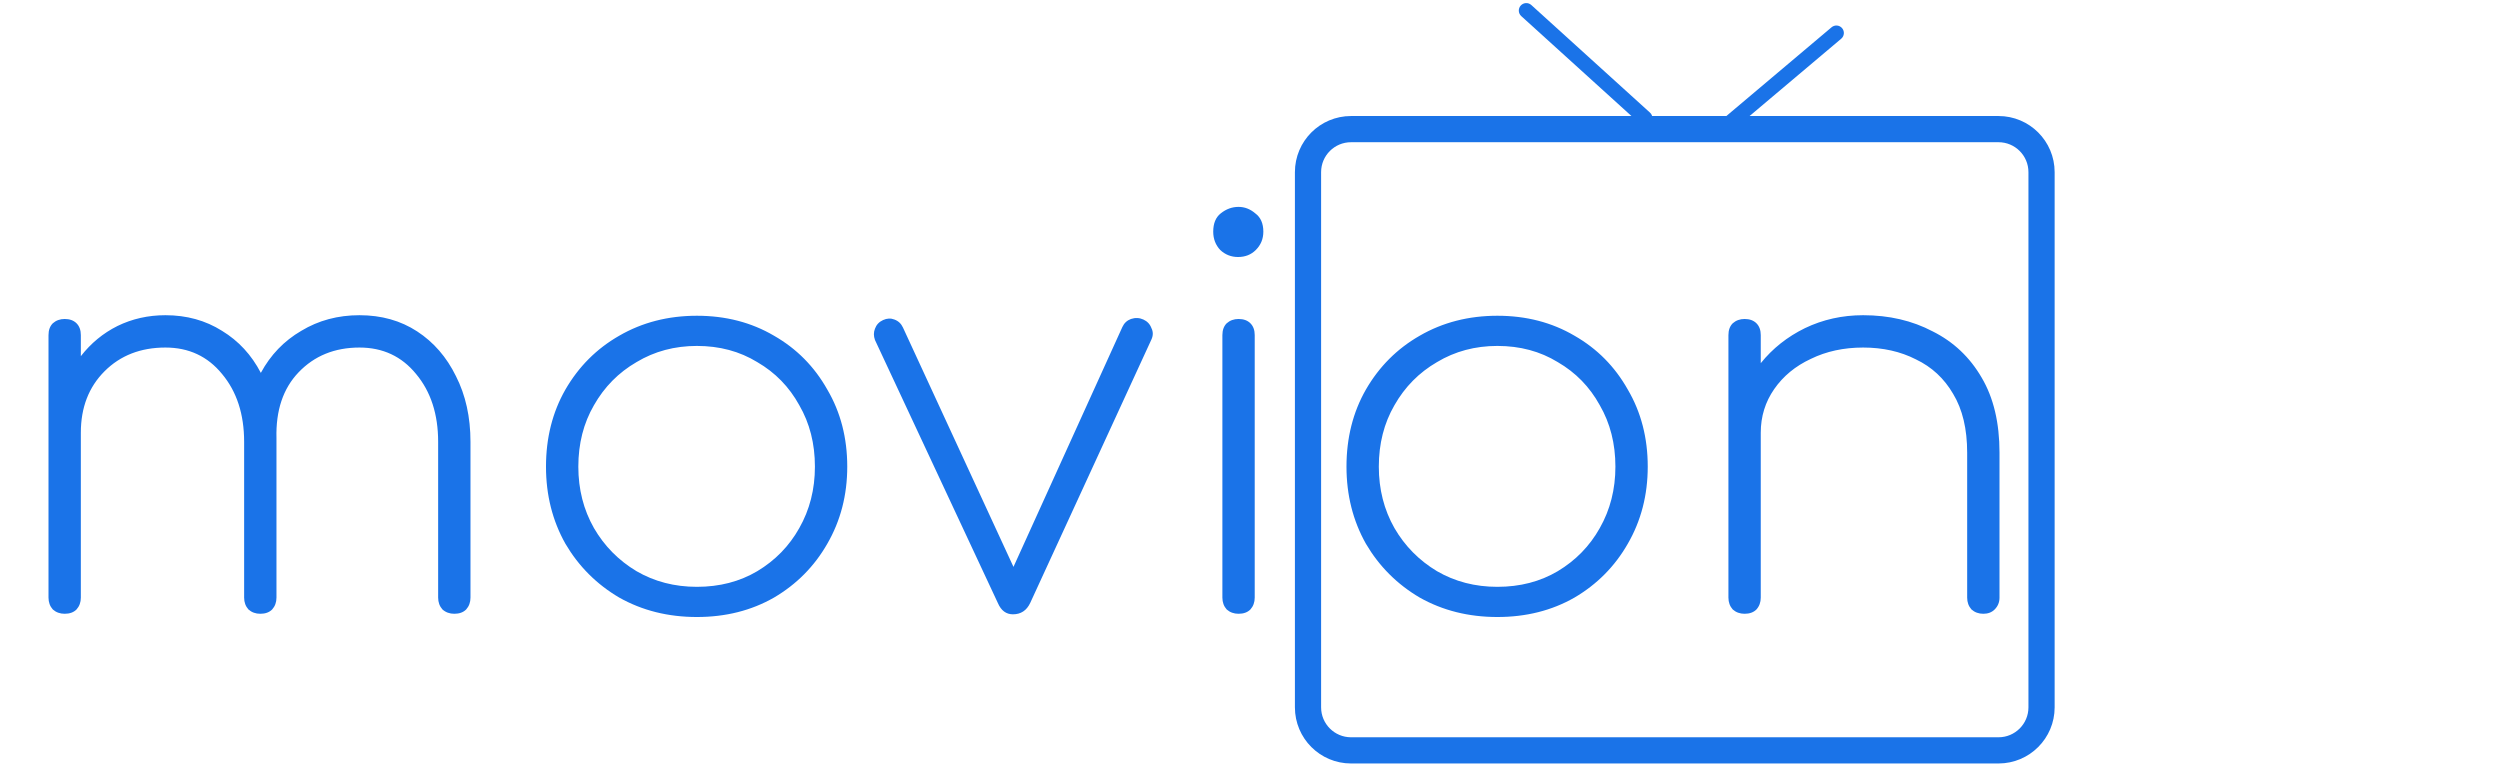
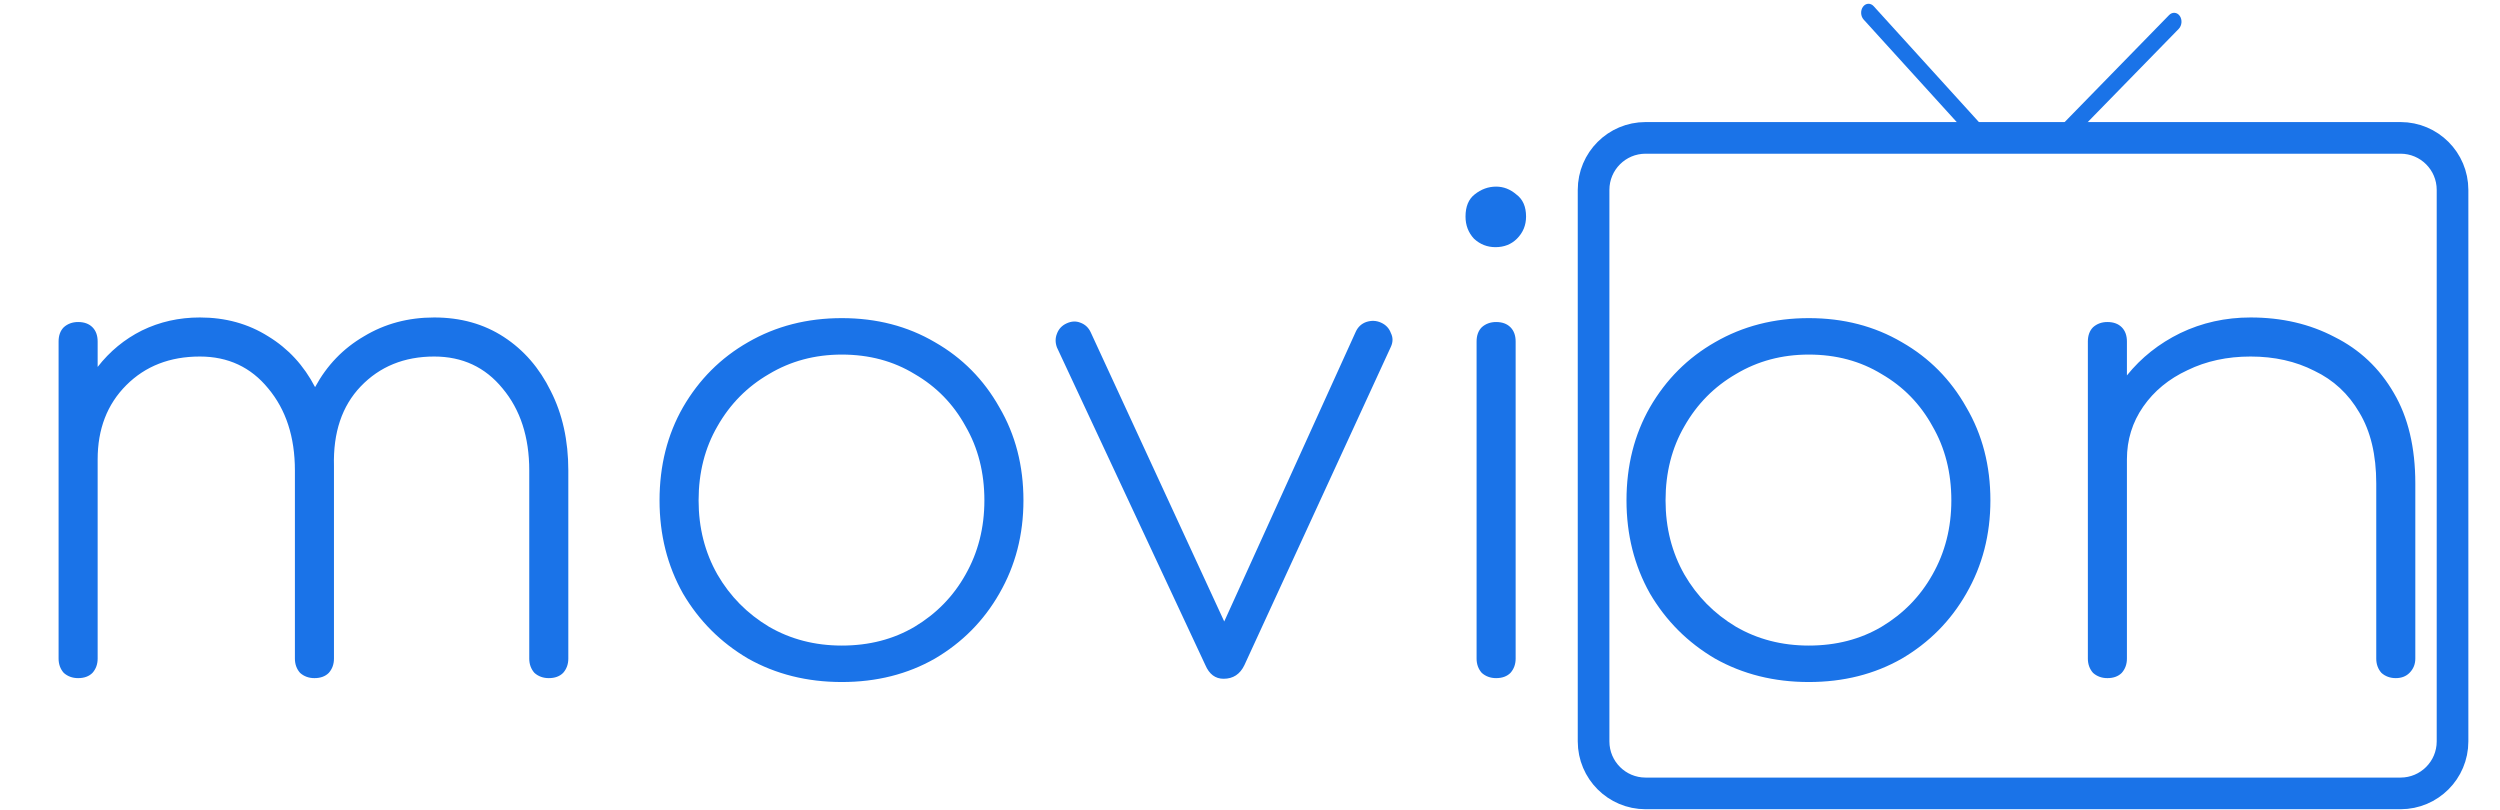
- <svg xmlns="http://www.w3.org/2000/svg" width="668" height="204" viewBox="0 0 668 204" fill="none">
-   <rect x="349.5" y="34.5" width="196" height="166" rx="11.5" stroke="#1A73E8" stroke-width="7" />
-   <path d="M17.28 164C16.032 164 14.976 163.616 14.112 162.848C13.344 161.984 12.96 160.928 12.96 159.68V89.552C12.96 88.208 13.344 87.152 14.112 86.384C14.976 85.616 16.032 85.232 17.28 85.232C18.624 85.232 19.68 85.616 20.448 86.384C21.216 87.152 21.6 88.208 21.6 89.552V95.168C24.288 91.712 27.552 89.024 31.392 87.104C35.328 85.184 39.6 84.224 44.208 84.224C49.872 84.224 54.912 85.616 59.328 88.4C63.744 91.088 67.2 94.832 69.696 99.632C72.288 94.832 75.888 91.088 80.496 88.4C85.104 85.616 90.288 84.224 96.048 84.224C101.904 84.224 107.04 85.664 111.456 88.544C115.872 91.424 119.328 95.408 121.824 100.496C124.416 105.584 125.712 111.44 125.712 118.064V159.68C125.712 160.928 125.328 161.984 124.56 162.848C123.792 163.616 122.736 164 121.392 164C120.144 164 119.088 163.616 118.224 162.848C117.456 161.984 117.072 160.928 117.072 159.68V118.064C117.072 110.672 115.104 104.624 111.168 99.92C107.328 95.216 102.288 92.864 96.048 92.864C89.424 92.864 84 95.072 79.776 99.488C75.648 103.808 73.68 109.664 73.872 117.056C73.872 117.344 73.872 117.68 73.872 118.064V159.68C73.872 160.928 73.488 161.984 72.72 162.848C71.952 163.616 70.896 164 69.552 164C68.304 164 67.248 163.616 66.384 162.848C65.616 161.984 65.232 160.928 65.232 159.68V118.064C65.232 110.672 63.264 104.624 59.328 99.92C55.488 95.216 50.448 92.864 44.208 92.864C37.584 92.864 32.16 94.976 27.936 99.2C23.712 103.424 21.6 108.896 21.6 115.616V159.68C21.6 160.928 21.216 161.984 20.448 162.848C19.68 163.616 18.624 164 17.28 164ZM186.21 164.864C178.53 164.864 171.618 163.136 165.474 159.68C159.426 156.128 154.626 151.328 151.074 145.28C147.618 139.136 145.89 132.272 145.89 124.688C145.89 117.008 147.618 110.144 151.074 104.096C154.626 97.952 159.426 93.152 165.474 89.696C171.618 86.144 178.53 84.368 186.21 84.368C193.89 84.368 200.754 86.144 206.802 89.696C212.85 93.152 217.602 97.952 221.058 104.096C224.61 110.144 226.386 117.008 226.386 124.688C226.386 132.272 224.61 139.136 221.058 145.28C217.602 151.328 212.85 156.128 206.802 159.68C200.754 163.136 193.89 164.864 186.21 164.864ZM186.21 156.8C192.258 156.8 197.634 155.408 202.338 152.624C207.138 149.744 210.882 145.904 213.57 141.104C216.354 136.208 217.746 130.736 217.746 124.688C217.746 118.544 216.354 113.072 213.57 108.272C210.882 103.376 207.138 99.536 202.338 96.752C197.634 93.872 192.258 92.432 186.21 92.432C180.258 92.432 174.882 93.872 170.082 96.752C165.282 99.536 161.49 103.376 158.706 108.272C155.922 113.072 154.53 118.544 154.53 124.688C154.53 130.736 155.922 136.208 158.706 141.104C161.49 145.904 165.282 149.744 170.082 152.624C174.882 155.408 180.258 156.8 186.21 156.8ZM270.657 164.144C268.833 164.144 267.489 163.136 266.625 161.12L233.793 90.848C233.409 89.792 233.409 88.784 233.793 87.824C234.177 86.768 234.897 86 235.953 85.52C237.009 85.04 238.017 84.992 238.977 85.376C240.033 85.76 240.801 86.48 241.281 87.536L270.801 151.472L299.889 87.392C300.369 86.336 301.137 85.616 302.193 85.232C303.345 84.848 304.449 84.896 305.505 85.376C306.561 85.856 307.281 86.624 307.665 87.68C308.145 88.64 308.145 89.648 307.665 90.704L275.265 161.12C274.305 163.136 272.769 164.144 270.657 164.144ZM330.941 164C329.693 164 328.637 163.616 327.773 162.848C327.005 161.984 326.621 160.928 326.621 159.68V89.552C326.621 88.208 327.005 87.152 327.773 86.384C328.637 85.616 329.693 85.232 330.941 85.232C332.285 85.232 333.341 85.616 334.109 86.384C334.877 87.152 335.261 88.208 335.261 89.552V159.68C335.261 160.928 334.877 161.984 334.109 162.848C333.341 163.616 332.285 164 330.941 164ZM330.797 68.672C328.973 68.672 327.389 68.048 326.045 66.8C324.797 65.456 324.173 63.824 324.173 61.904C324.173 59.696 324.845 58.064 326.189 57.008C327.629 55.856 329.213 55.28 330.941 55.28C332.573 55.28 334.061 55.856 335.405 57.008C336.845 58.064 337.565 59.696 337.565 61.904C337.565 63.824 336.893 65.456 335.549 66.8C334.301 68.048 332.717 68.672 330.797 68.672ZM400.101 164.864C392.421 164.864 385.509 163.136 379.365 159.68C373.317 156.128 368.517 151.328 364.965 145.28C361.509 139.136 359.781 132.272 359.781 124.688C359.781 117.008 361.509 110.144 364.965 104.096C368.517 97.952 373.317 93.152 379.365 89.696C385.509 86.144 392.421 84.368 400.101 84.368C407.781 84.368 414.645 86.144 420.693 89.696C426.741 93.152 431.493 97.952 434.949 104.096C438.501 110.144 440.277 117.008 440.277 124.688C440.277 132.272 438.501 139.136 434.949 145.28C431.493 151.328 426.741 156.128 420.693 159.68C414.645 163.136 407.781 164.864 400.101 164.864ZM400.101 156.8C406.149 156.8 411.525 155.408 416.229 152.624C421.029 149.744 424.773 145.904 427.461 141.104C430.245 136.208 431.637 130.736 431.637 124.688C431.637 118.544 430.245 113.072 427.461 108.272C424.773 103.376 421.029 99.536 416.229 96.752C411.525 93.872 406.149 92.432 400.101 92.432C394.149 92.432 388.773 93.872 383.973 96.752C379.173 99.536 375.381 103.376 372.597 108.272C369.813 113.072 368.421 118.544 368.421 124.688C368.421 130.736 369.813 136.208 372.597 141.104C375.381 145.904 379.173 149.744 383.973 152.624C388.773 155.408 394.149 156.8 400.101 156.8ZM466.155 164C464.907 164 463.851 163.616 462.987 162.848C462.219 161.984 461.835 160.928 461.835 159.68V89.552C461.835 88.208 462.219 87.152 462.987 86.384C463.851 85.616 464.907 85.232 466.155 85.232C467.499 85.232 468.555 85.616 469.323 86.384C470.091 87.152 470.475 88.208 470.475 89.552V97.04C473.643 93.104 477.579 89.984 482.283 87.68C487.083 85.376 492.267 84.224 497.835 84.224C504.747 84.224 510.939 85.664 516.411 88.544C521.979 91.328 526.347 95.456 529.515 100.928C532.683 106.304 534.267 112.976 534.267 120.944V159.68C534.267 160.928 533.835 161.984 532.971 162.848C532.203 163.616 531.195 164 529.947 164C528.699 164 527.643 163.616 526.779 162.848C526.011 161.984 525.627 160.928 525.627 159.68V120.944C525.627 114.608 524.379 109.376 521.883 105.248C519.483 101.12 516.171 98.048 511.947 96.032C507.819 93.92 503.115 92.864 497.835 92.864C492.651 92.864 487.995 93.872 483.867 95.888C479.739 97.808 476.475 100.496 474.075 103.952C471.675 107.408 470.475 111.296 470.475 115.616V159.68C470.475 160.928 470.091 161.984 469.323 162.848C468.555 163.616 467.499 164 466.155 164Z" fill="#1A73E8" />
-   <rect x="407.687" width="46.796" height="4" rx="2" transform="rotate(42.1971 407.687 0)" fill="#1A73E8" />
-   <rect x="493.502" y="9.058" width="43.071" height="4" rx="2" transform="rotate(139.853 493.502 9.05756)" fill="#1A73E8" />
+ <svg xmlns="http://www.w3.org/2000/svg" width="553" height="179" viewBox="0 0 553 179" fill="none">
+   <rect x="352.5" y="30.5" width="190" height="145" rx="11.5" stroke="#1A73E8" stroke-width="7" />
+   <path d="M17.28 150C16.032 150 14.976 149.616 14.112 148.848C13.344 147.984 12.96 146.928 12.96 145.68V75.552C12.96 74.208 13.344 73.152 14.112 72.384C14.976 71.616 16.032 71.232 17.28 71.232C18.624 71.232 19.68 71.616 20.448 72.384C21.216 73.152 21.6 74.208 21.6 75.552V81.168C24.288 77.712 27.552 75.024 31.392 73.104C35.328 71.184 39.6 70.224 44.208 70.224C49.872 70.224 54.912 71.616 59.328 74.4C63.744 77.088 67.2 80.832 69.696 85.632C72.288 80.832 75.888 77.088 80.496 74.4C85.104 71.616 90.288 70.224 96.048 70.224C101.904 70.224 107.04 71.664 111.456 74.544C115.872 77.424 119.328 81.408 121.824 86.496C124.416 91.584 125.712 97.44 125.712 104.064V145.68C125.712 146.928 125.328 147.984 124.56 148.848C123.792 149.616 122.736 150 121.392 150C120.144 150 119.088 149.616 118.224 148.848C117.456 147.984 117.072 146.928 117.072 145.68V104.064C117.072 96.672 115.104 90.624 111.168 85.92C107.328 81.216 102.288 78.864 96.048 78.864C89.424 78.864 84 81.072 79.776 85.488C75.648 89.808 73.68 95.664 73.872 103.056C73.872 103.344 73.872 103.68 73.872 104.064V145.68C73.872 146.928 73.488 147.984 72.72 148.848C71.952 149.616 70.896 150 69.552 150C68.304 150 67.248 149.616 66.384 148.848C65.616 147.984 65.232 146.928 65.232 145.68V104.064C65.232 96.672 63.264 90.624 59.328 85.92C55.488 81.216 50.448 78.864 44.208 78.864C37.584 78.864 32.16 80.976 27.936 85.2C23.712 89.424 21.6 94.896 21.6 101.616V145.68C21.6 146.928 21.216 147.984 20.448 148.848C19.68 149.616 18.624 150 17.28 150ZM186.21 150.864C178.53 150.864 171.618 149.136 165.474 145.68C159.426 142.128 154.626 137.328 151.074 131.28C147.618 125.136 145.89 118.272 145.89 110.688C145.89 103.008 147.618 96.144 151.074 90.096C154.626 83.952 159.426 79.152 165.474 75.696C171.618 72.144 178.53 70.368 186.21 70.368C193.89 70.368 200.754 72.144 206.802 75.696C212.85 79.152 217.602 83.952 221.058 90.096C224.61 96.144 226.386 103.008 226.386 110.688C226.386 118.272 224.61 125.136 221.058 131.28C217.602 137.328 212.85 142.128 206.802 145.68C200.754 149.136 193.89 150.864 186.21 150.864ZM186.21 142.8C192.258 142.8 197.634 141.408 202.338 138.624C207.138 135.744 210.882 131.904 213.57 127.104C216.354 122.208 217.746 116.736 217.746 110.688C217.746 104.544 216.354 99.072 213.57 94.272C210.882 89.376 207.138 85.536 202.338 82.752C197.634 79.872 192.258 78.432 186.21 78.432C180.258 78.432 174.882 79.872 170.082 82.752C165.282 85.536 161.49 89.376 158.706 94.272C155.922 99.072 154.53 104.544 154.53 110.688C154.53 116.736 155.922 122.208 158.706 127.104C161.49 131.904 165.282 135.744 170.082 138.624C174.882 141.408 180.258 142.8 186.21 142.8ZM270.657 150.144C268.833 150.144 267.489 149.136 266.625 147.12L233.793 76.848C233.409 75.792 233.409 74.784 233.793 73.824C234.177 72.768 234.897 72 235.953 71.52C237.009 71.04 238.017 70.992 238.977 71.376C240.033 71.76 240.801 72.48 241.281 73.536L270.801 137.472L299.889 73.392C300.369 72.336 301.137 71.616 302.193 71.232C303.345 70.848 304.449 70.896 305.505 71.376C306.561 71.856 307.281 72.624 307.665 73.68C308.145 74.64 308.145 75.648 307.665 76.704L275.265 147.12C274.305 149.136 272.769 150.144 270.657 150.144ZM330.941 150C329.693 150 328.637 149.616 327.773 148.848C327.005 147.984 326.621 146.928 326.621 145.68V75.552C326.621 74.208 327.005 73.152 327.773 72.384C328.637 71.616 329.693 71.232 330.941 71.232C332.285 71.232 333.341 71.616 334.109 72.384C334.877 73.152 335.261 74.208 335.261 75.552V145.68C335.261 146.928 334.877 147.984 334.109 148.848C333.341 149.616 332.285 150 330.941 150ZM330.797 54.672C328.973 54.672 327.389 54.048 326.045 52.8C324.797 51.456 324.173 49.824 324.173 47.904C324.173 45.696 324.845 44.064 326.189 43.008C327.629 41.856 329.213 41.28 330.941 41.28C332.573 41.28 334.061 41.856 335.405 43.008C336.845 44.064 337.565 45.696 337.565 47.904C337.565 49.824 336.893 51.456 335.549 52.8C334.301 54.048 332.717 54.672 330.797 54.672ZM400.101 150.864C392.421 150.864 385.509 149.136 379.365 145.68C373.317 142.128 368.517 137.328 364.965 131.28C361.509 125.136 359.781 118.272 359.781 110.688C359.781 103.008 361.509 96.144 364.965 90.096C368.517 83.952 373.317 79.152 379.365 75.696C385.509 72.144 392.421 70.368 400.101 70.368C407.781 70.368 414.645 72.144 420.693 75.696C426.741 79.152 431.493 83.952 434.949 90.096C438.501 96.144 440.277 103.008 440.277 110.688C440.277 118.272 438.501 125.136 434.949 131.28C431.493 137.328 426.741 142.128 420.693 145.68C414.645 149.136 407.781 150.864 400.101 150.864ZM400.101 142.8C406.149 142.8 411.525 141.408 416.229 138.624C421.029 135.744 424.773 131.904 427.461 127.104C430.245 122.208 431.637 116.736 431.637 110.688C431.637 104.544 430.245 99.072 427.461 94.272C424.773 89.376 421.029 85.536 416.229 82.752C411.525 79.872 406.149 78.432 400.101 78.432C394.149 78.432 388.773 79.872 383.973 82.752C379.173 85.536 375.381 89.376 372.597 94.272C369.813 99.072 368.421 104.544 368.421 110.688C368.421 116.736 369.813 122.208 372.597 127.104C375.381 131.904 379.173 135.744 383.973 138.624C388.773 141.408 394.149 142.8 400.101 142.8ZM466.155 150C464.907 150 463.851 149.616 462.987 148.848C462.219 147.984 461.835 146.928 461.835 145.68V75.552C461.835 74.208 462.219 73.152 462.987 72.384C463.851 71.616 464.907 71.232 466.155 71.232C467.499 71.232 468.555 71.616 469.323 72.384C470.091 73.152 470.475 74.208 470.475 75.552V83.04C473.643 79.104 477.579 75.984 482.283 73.68C487.083 71.376 492.267 70.224 497.835 70.224C504.747 70.224 510.939 71.664 516.411 74.544C521.979 77.328 526.347 81.456 529.515 86.928C532.683 92.304 534.267 98.976 534.267 106.944V145.68C534.267 146.928 533.835 147.984 532.971 148.848C532.203 149.616 531.195 150 529.947 150C528.699 150 527.643 149.616 526.779 148.848C526.011 147.984 525.627 146.928 525.627 145.68V106.944C525.627 100.608 524.379 95.376 521.883 91.248C519.483 87.12 516.171 84.048 511.947 82.032C507.819 79.92 503.115 78.864 497.835 78.864C492.651 78.864 487.995 79.872 483.867 81.888C479.739 83.808 476.475 86.496 474.075 89.952C471.675 93.408 470.475 97.296 470.475 101.616V145.68C470.475 146.928 470.091 147.984 469.323 148.848C468.555 149.616 467.499 150 466.155 150Z" fill="#1A73E8" />
+   <rect width="42.459" height="3.698" rx="1.849" transform="matrix(0.672281 0.740296 -0.598201 0.801346 413.212 0)" fill="#1A73E8" />
+   <rect width="38.807" height="3.723" rx="1.861" transform="matrix(-0.698512 0.715599 -0.570423 -0.821351 483.231 5.05756)" fill="#1A73E8" />
</svg>
